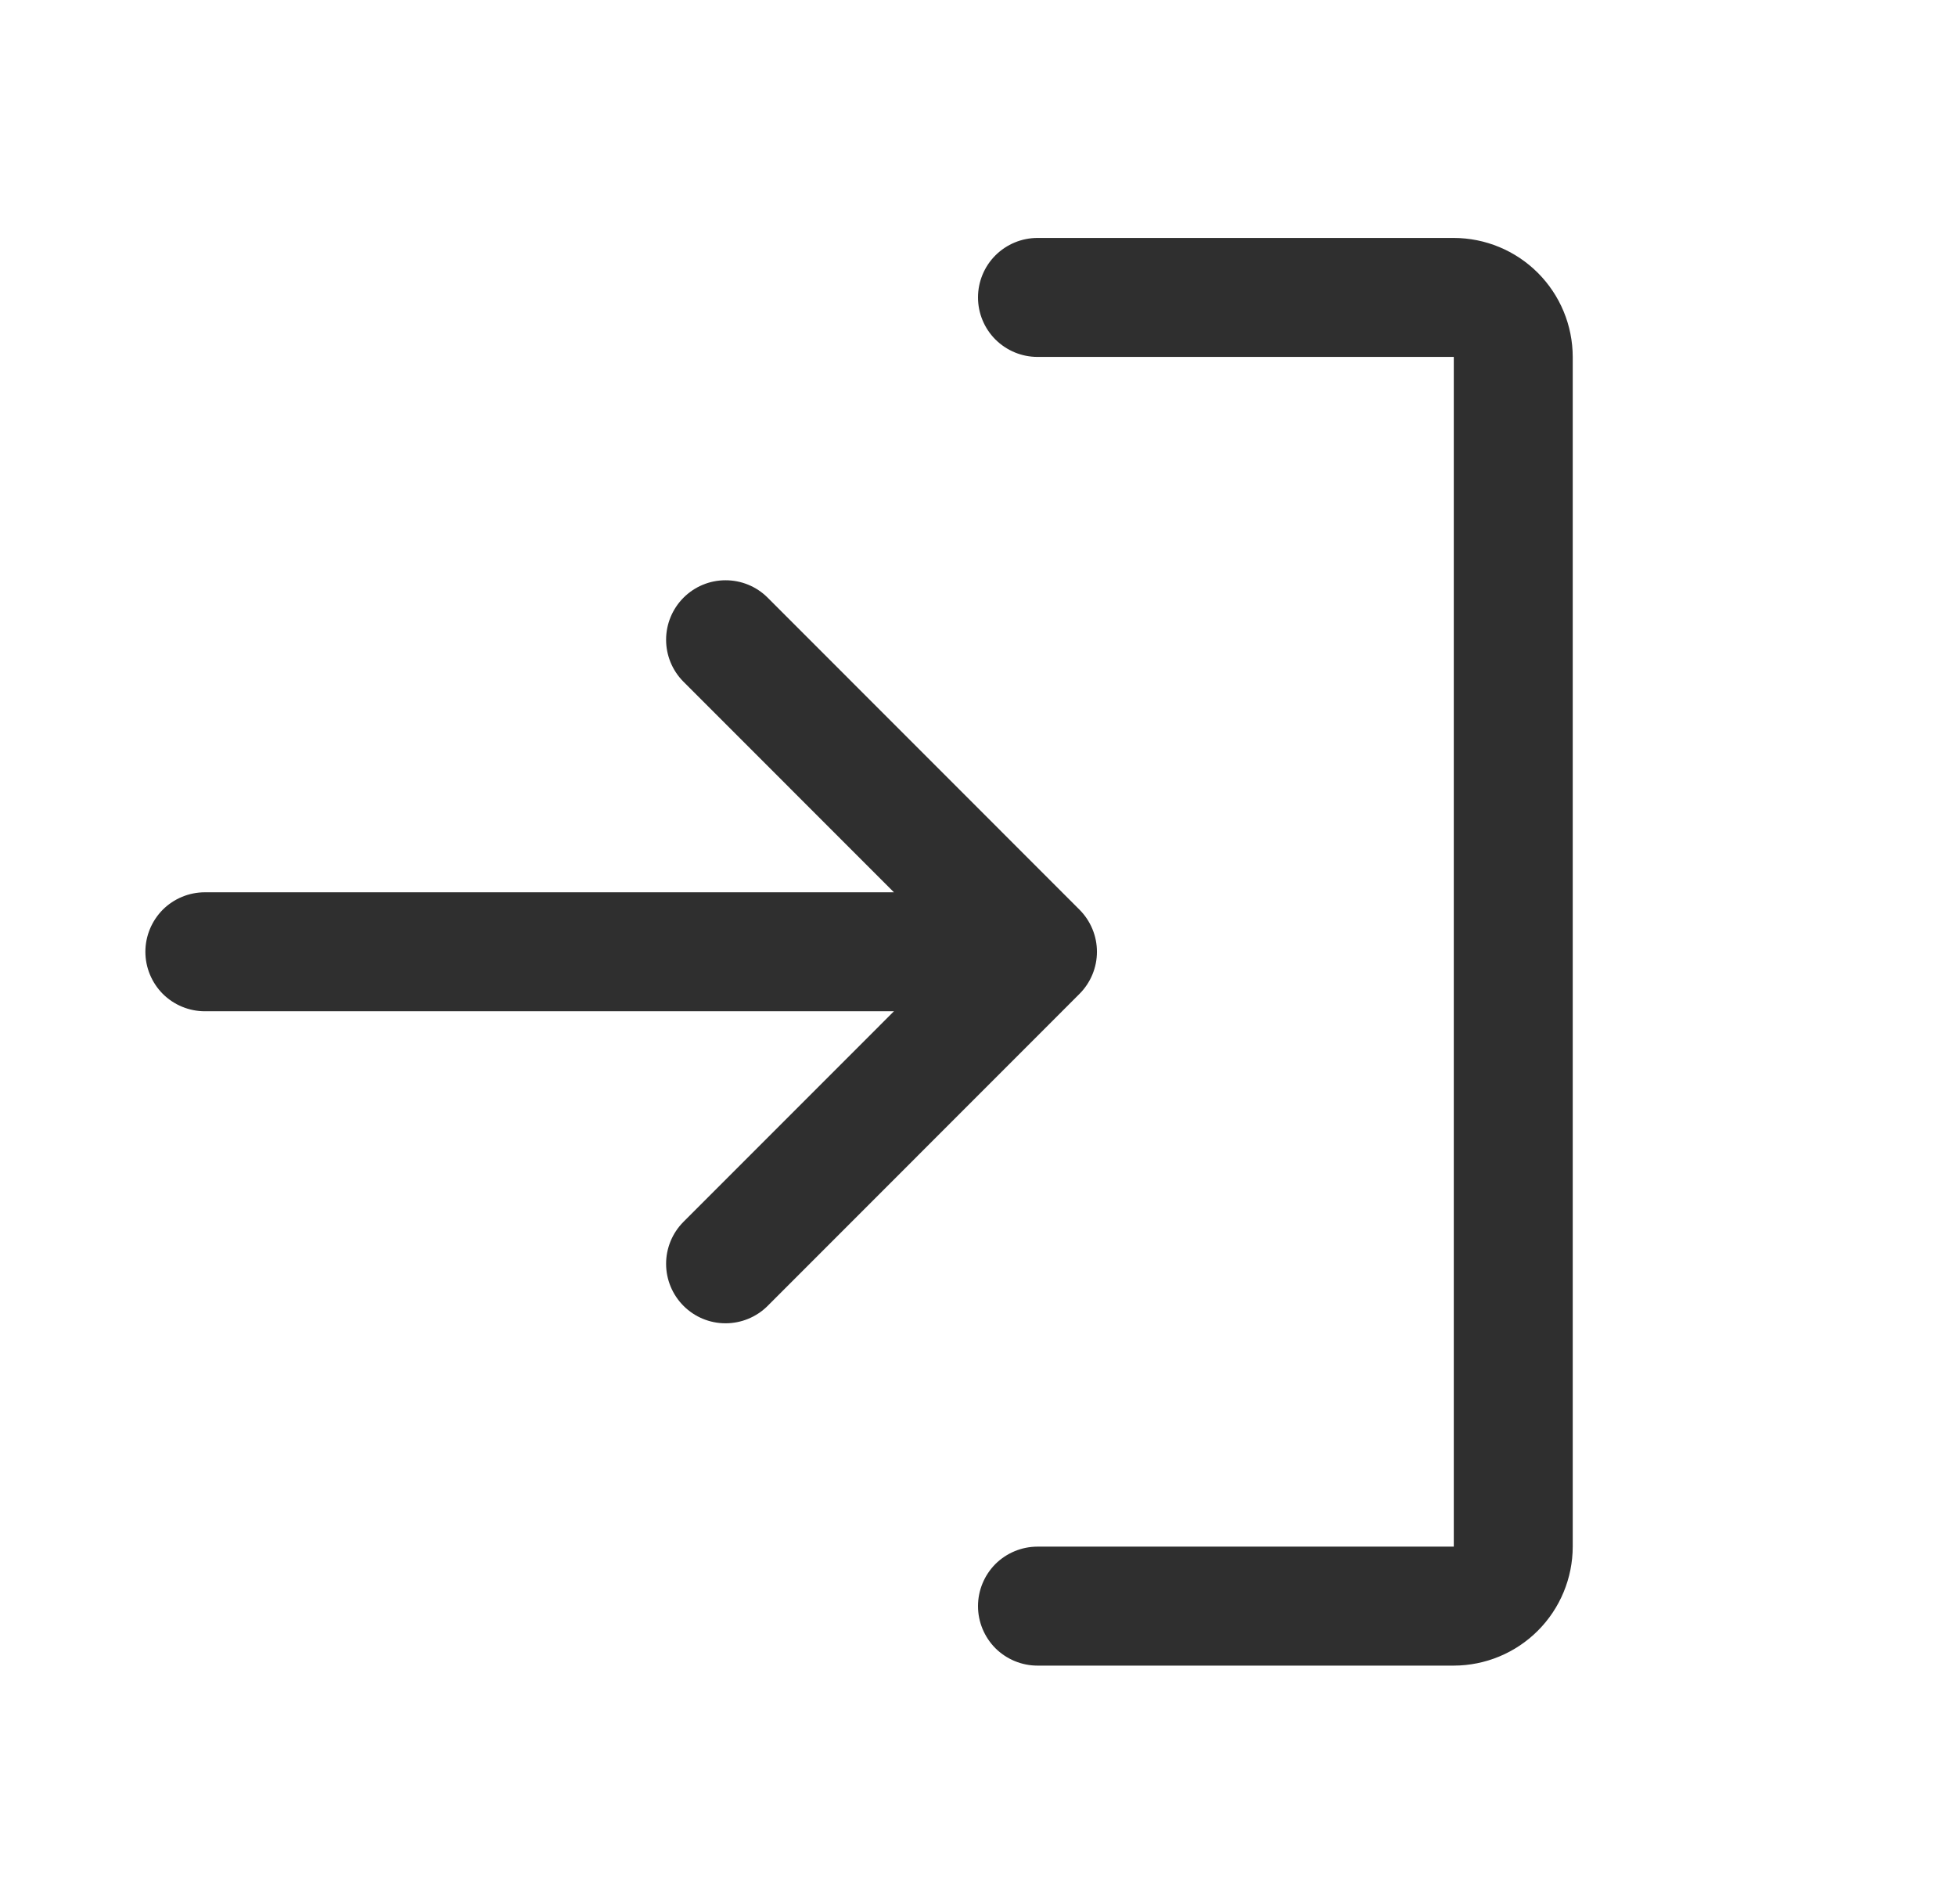
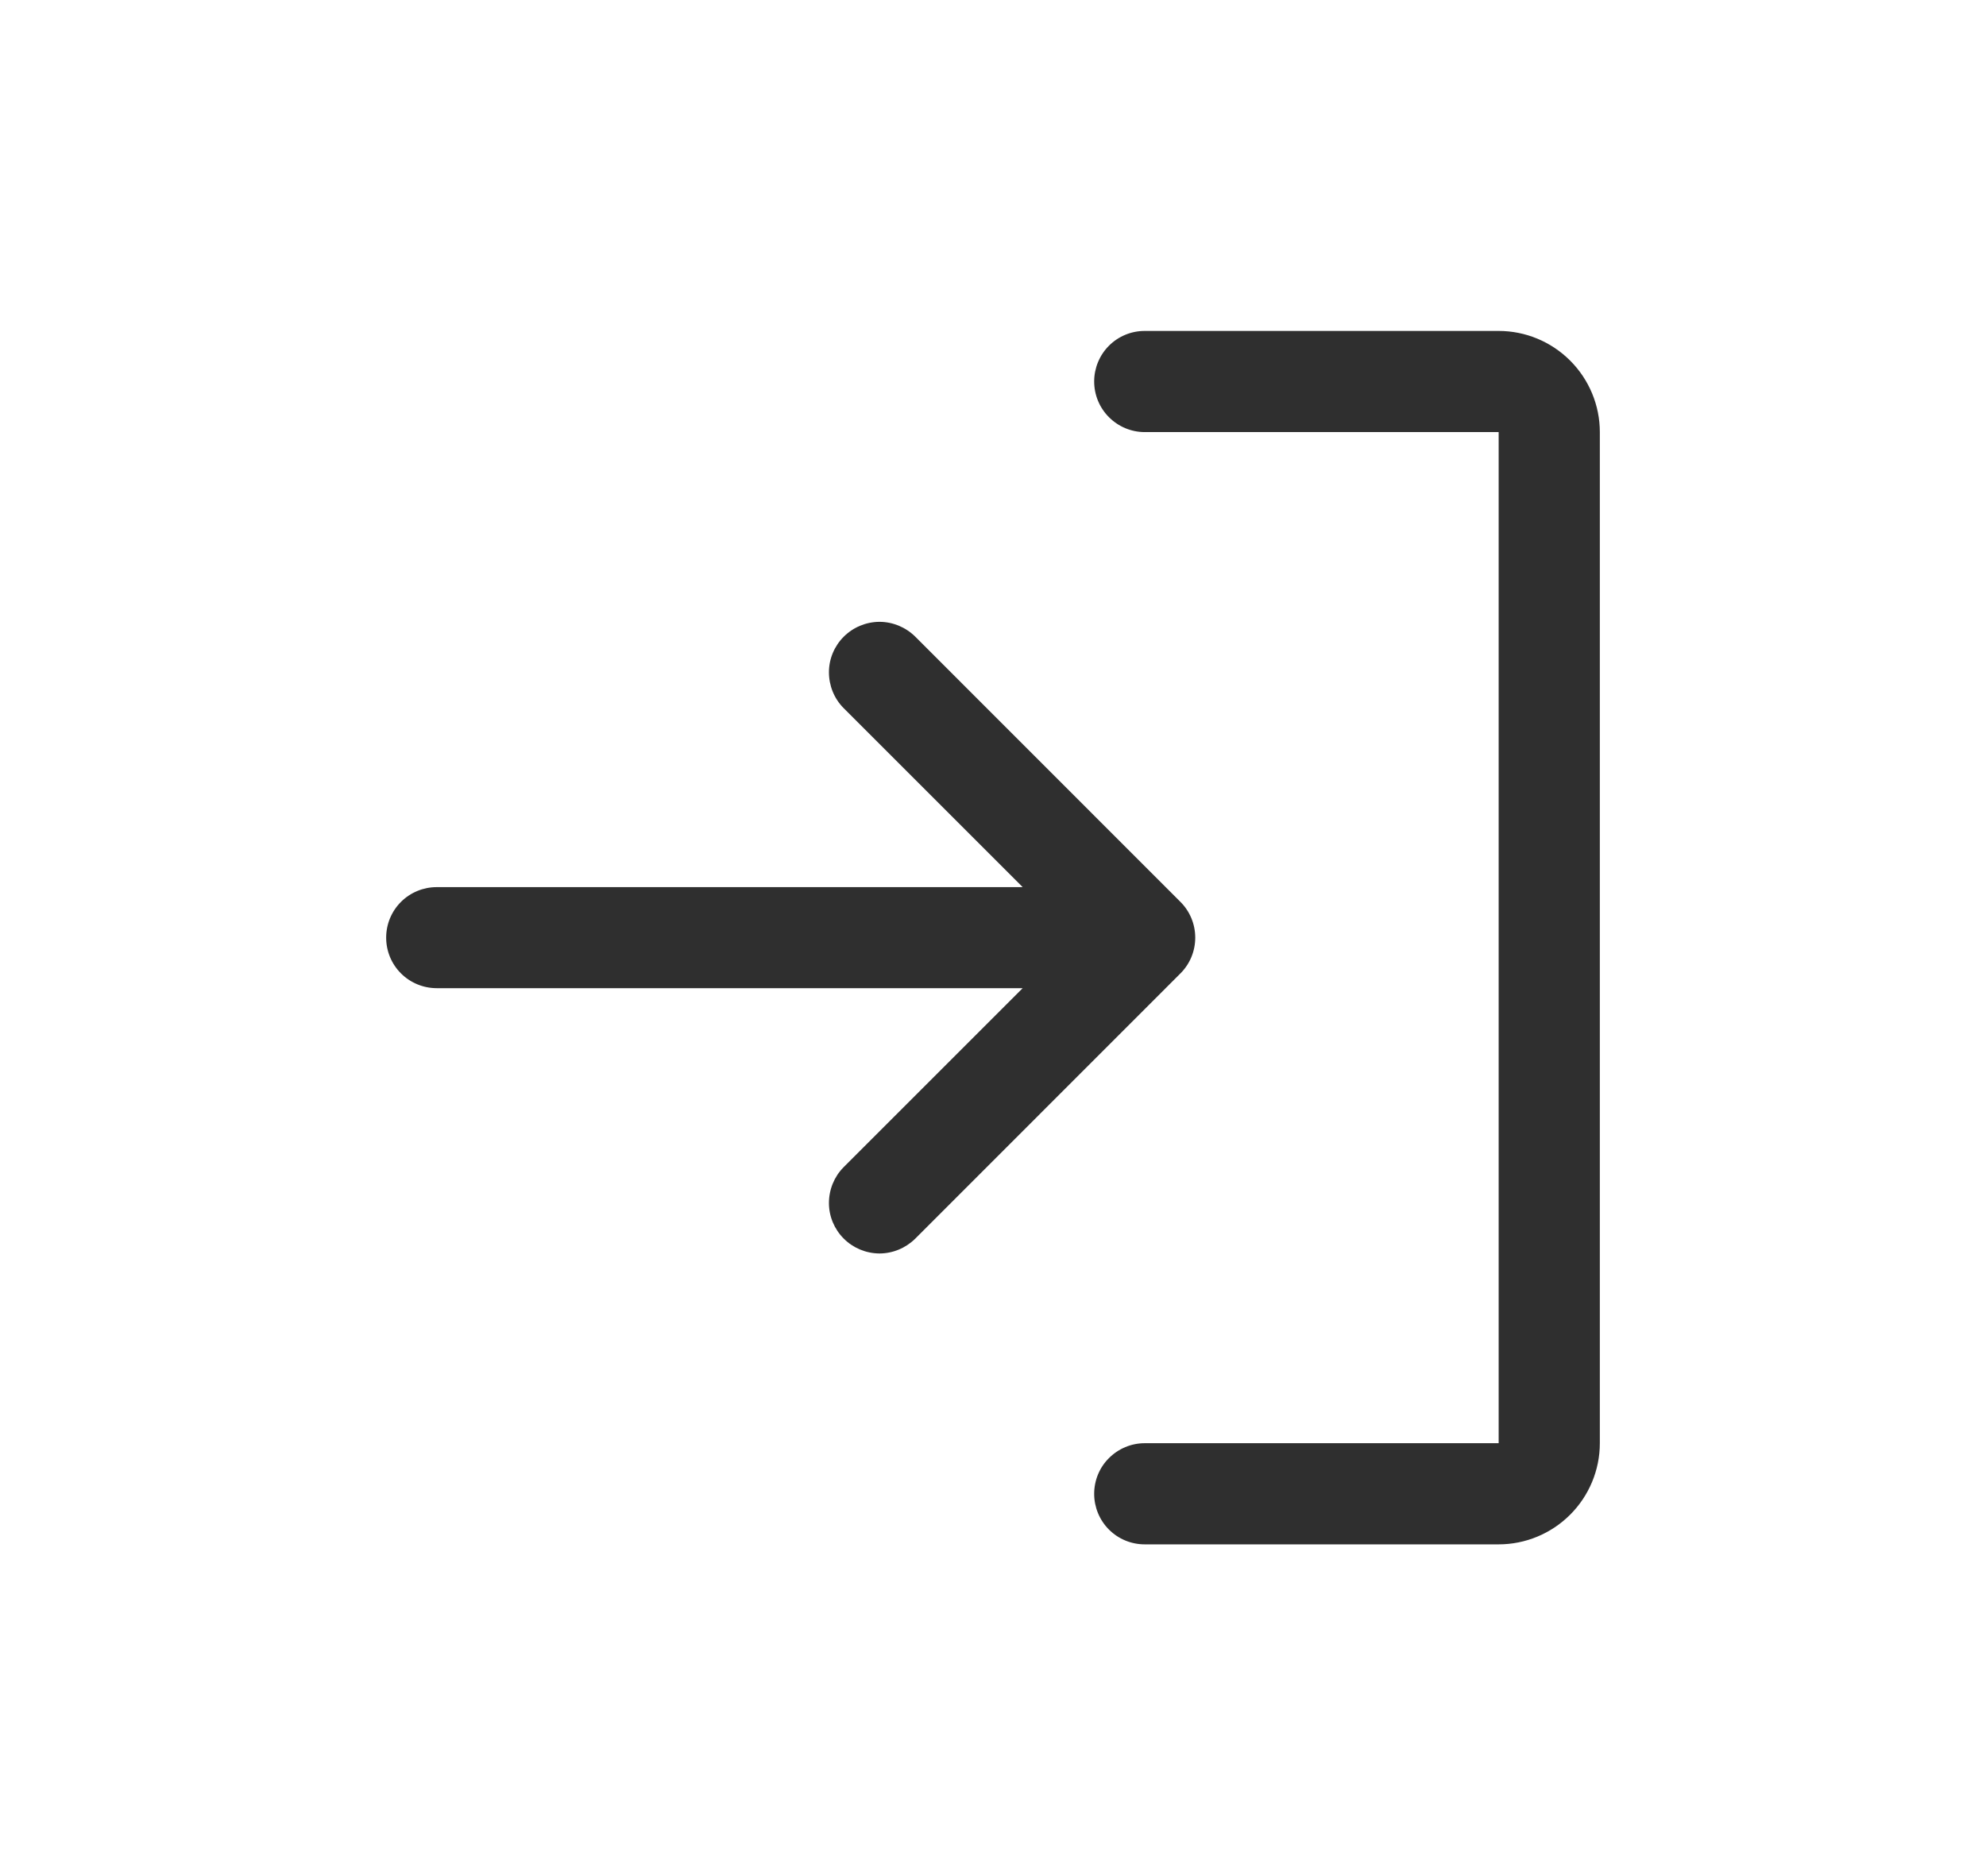
- <svg xmlns="http://www.w3.org/2000/svg" width="37" height="36" viewBox="0 0 37 36" fill="none">
-   <path d="M20.421 18.795L14.516 24.702C14.305 24.91 14.019 25.027 13.722 25.026C13.425 25.026 13.14 24.907 12.93 24.697C12.72 24.487 12.601 24.202 12.6 23.905C12.599 23.608 12.716 23.322 12.925 23.111L16.91 19.125H3.875C3.577 19.125 3.29 19.006 3.079 18.796C2.869 18.584 2.75 18.298 2.75 18C2.75 17.702 2.869 17.416 3.079 17.204C3.29 16.994 3.577 16.875 3.875 16.875H16.91L12.925 12.889C12.716 12.678 12.599 12.392 12.6 12.095C12.601 11.798 12.72 11.513 12.93 11.303C13.14 11.093 13.425 10.974 13.722 10.974C14.019 10.973 14.305 11.089 14.516 11.298L20.421 17.205C20.631 17.416 20.75 17.702 20.75 18C20.75 18.298 20.631 18.584 20.421 18.795ZM27.5 4.5H19.625C19.327 4.5 19.041 4.619 18.829 4.83C18.619 5.04 18.5 5.327 18.5 5.625C18.5 5.923 18.619 6.21 18.829 6.42C19.041 6.631 19.327 6.75 19.625 6.75H27.5V29.25H19.625C19.327 29.25 19.041 29.369 18.829 29.579C18.619 29.791 18.5 30.077 18.5 30.375C18.5 30.673 18.619 30.959 18.829 31.171C19.041 31.381 19.327 31.5 19.625 31.5H27.5C28.096 31.499 28.668 31.262 29.09 30.84C29.512 30.418 29.749 29.846 29.75 29.25V6.75C29.749 6.153 29.512 5.582 29.09 5.16C28.668 4.738 28.096 4.501 27.5 4.5Z" fill="#2F2F2F" />
+ <svg xmlns="http://www.w3.org/2000/svg" width="18" height="17" viewBox="0 0 18 17" fill="none">
+   <path d="M10.699 8.824L8.294 11.23C8.207 11.315 8.091 11.363 7.97 11.363C7.849 11.362 7.733 11.314 7.647 11.228C7.562 11.143 7.513 11.027 7.513 10.906C7.513 10.785 7.56 10.668 7.645 10.582L9.269 8.958H3.958C3.837 8.958 3.72 8.91 3.634 8.824C3.548 8.738 3.5 8.622 3.5 8.5C3.5 8.378 3.548 8.262 3.634 8.176C3.72 8.09 3.837 8.042 3.958 8.042H9.269L7.645 6.418C7.56 6.332 7.513 6.215 7.513 6.094C7.513 5.973 7.562 5.857 7.647 5.772C7.733 5.686 7.849 5.638 7.97 5.637C8.091 5.637 8.207 5.685 8.294 5.77L10.699 8.176C10.785 8.262 10.833 8.378 10.833 8.5C10.833 8.622 10.785 8.738 10.699 8.824ZM13.583 3H10.375C10.253 3 10.137 3.048 10.051 3.134C9.965 3.22 9.917 3.337 9.917 3.458C9.917 3.58 9.965 3.696 10.051 3.782C10.137 3.868 10.253 3.917 10.375 3.917H13.583V13.083H10.375C10.253 13.083 10.137 13.132 10.051 13.218C9.965 13.303 9.917 13.42 9.917 13.542C9.917 13.663 9.965 13.78 10.051 13.866C10.137 13.952 10.253 14 10.375 14H13.583C13.826 14 14.059 13.903 14.231 13.731C14.403 13.559 14.5 13.326 14.5 13.083V3.917C14.5 3.674 14.403 3.441 14.231 3.269C14.059 3.097 13.826 3 13.583 3Z" fill="#2F2F2F" />
</svg>
